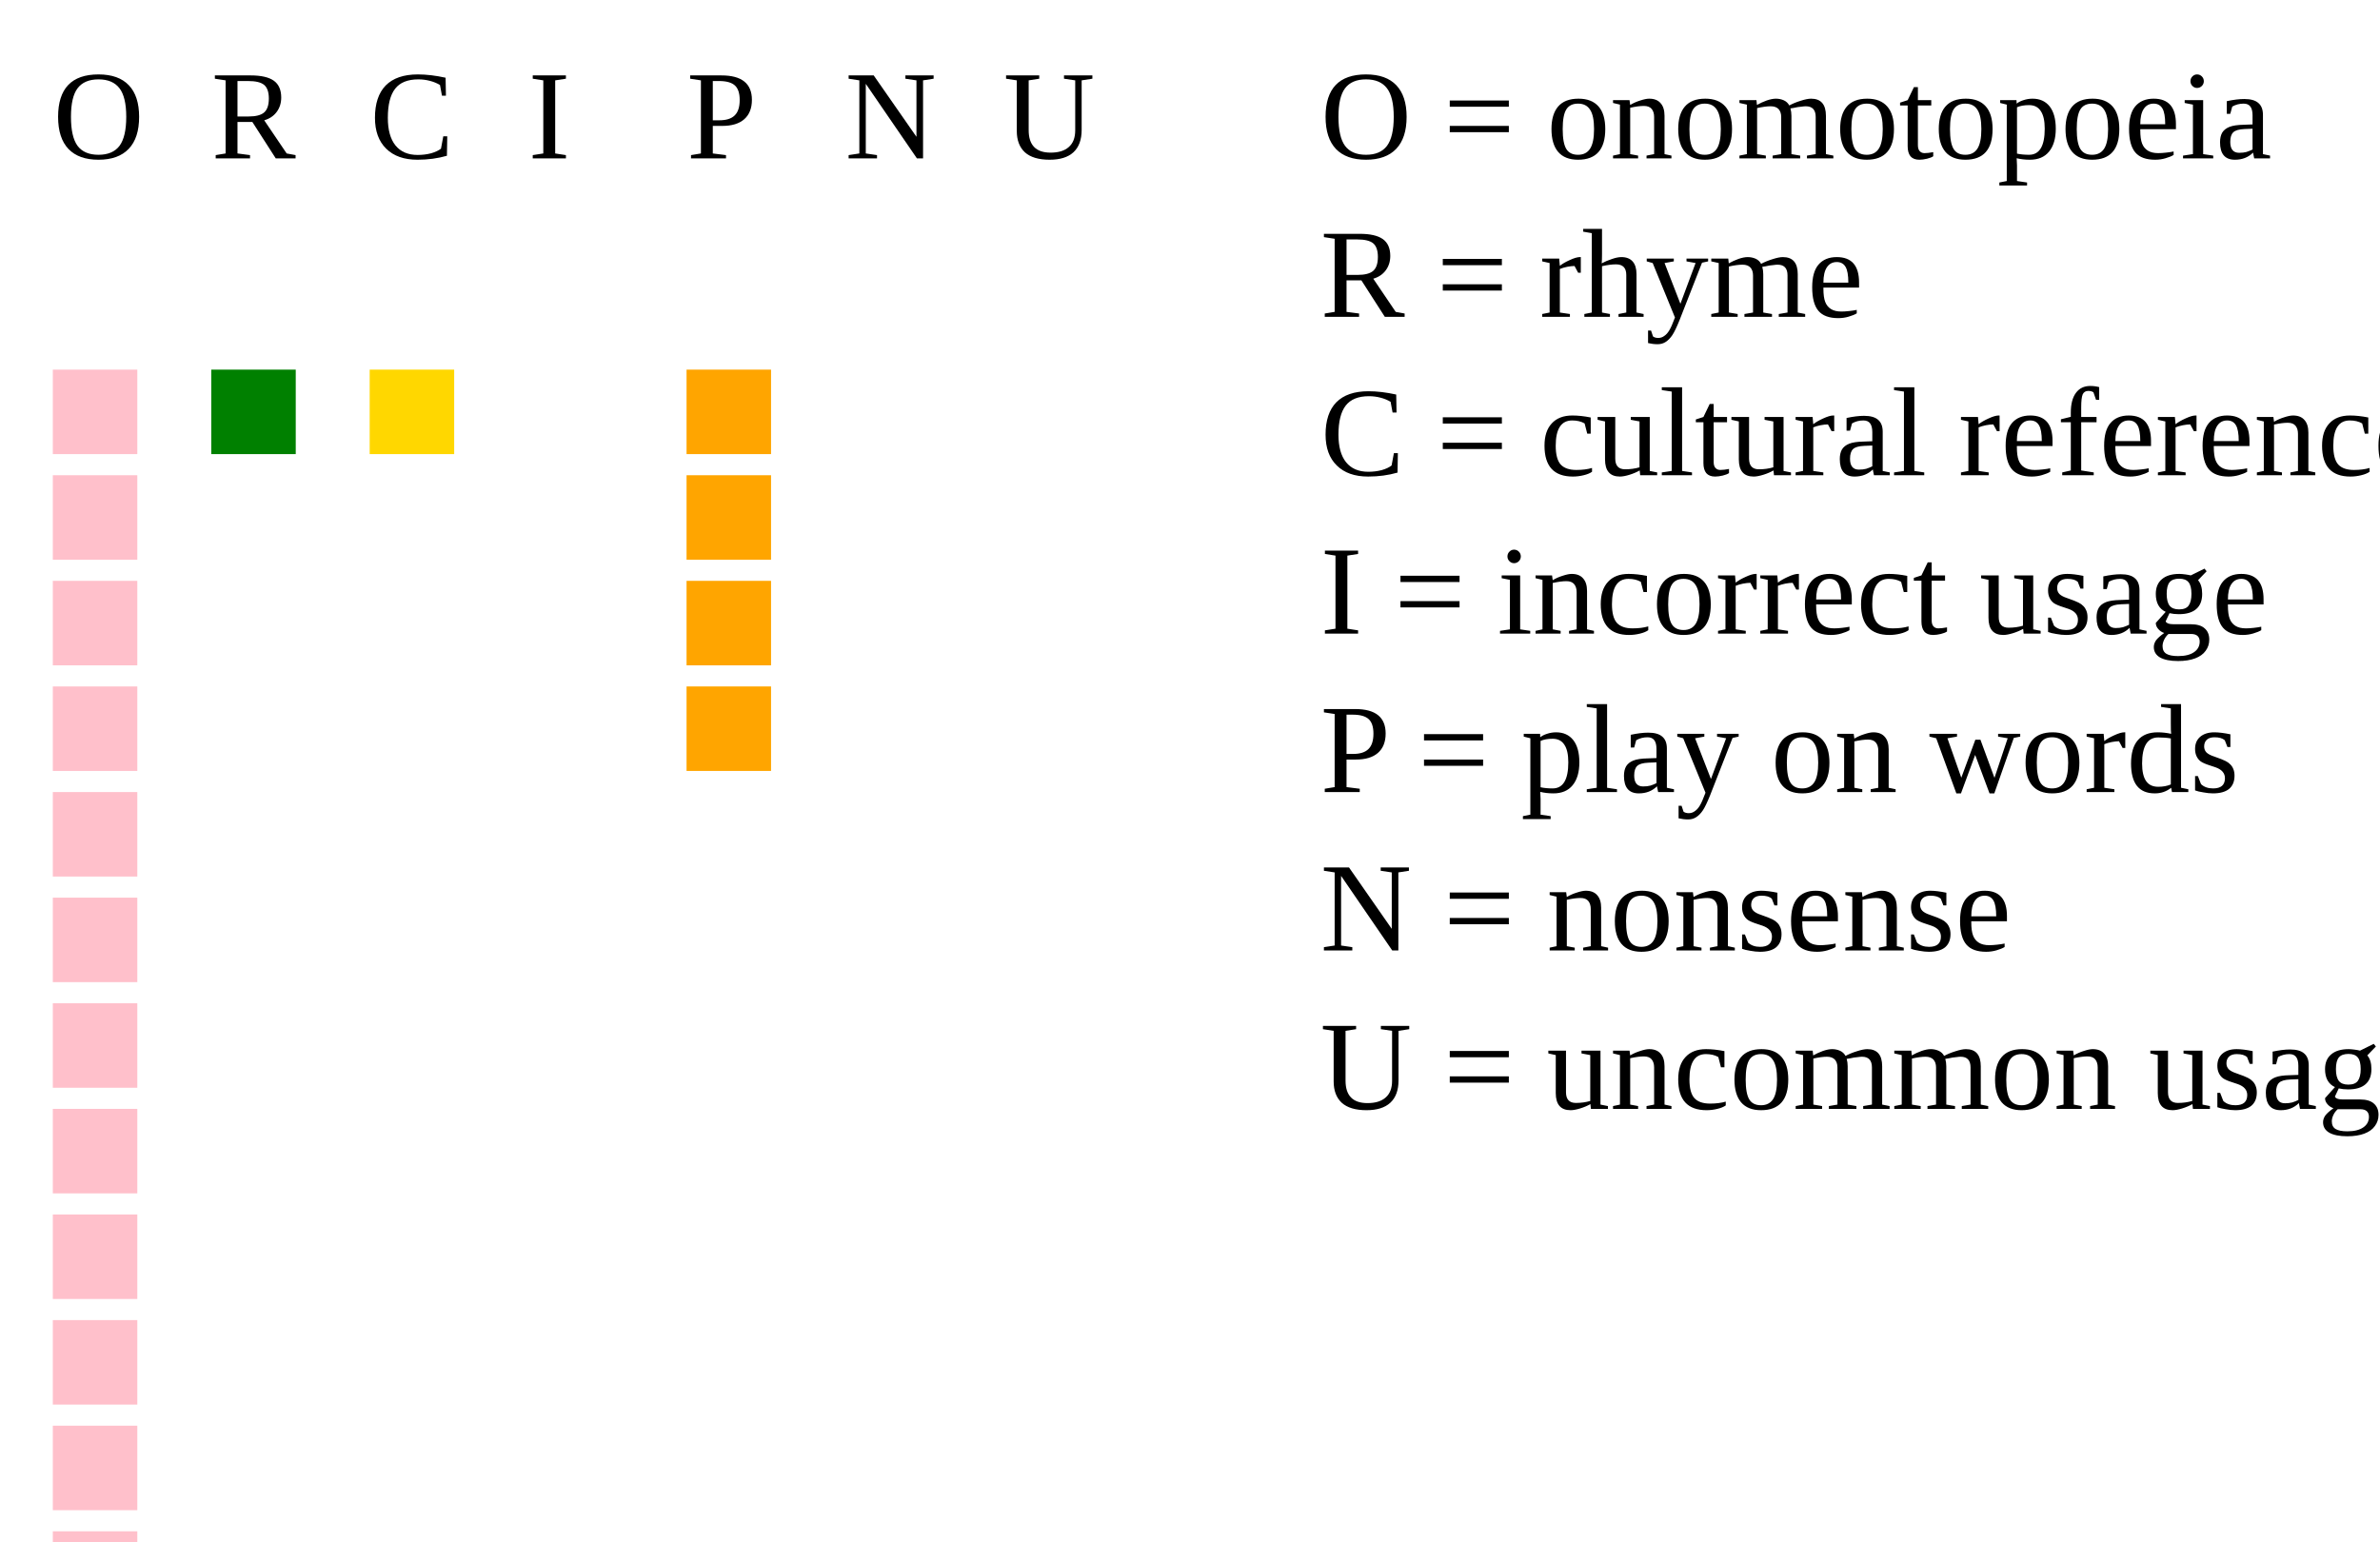
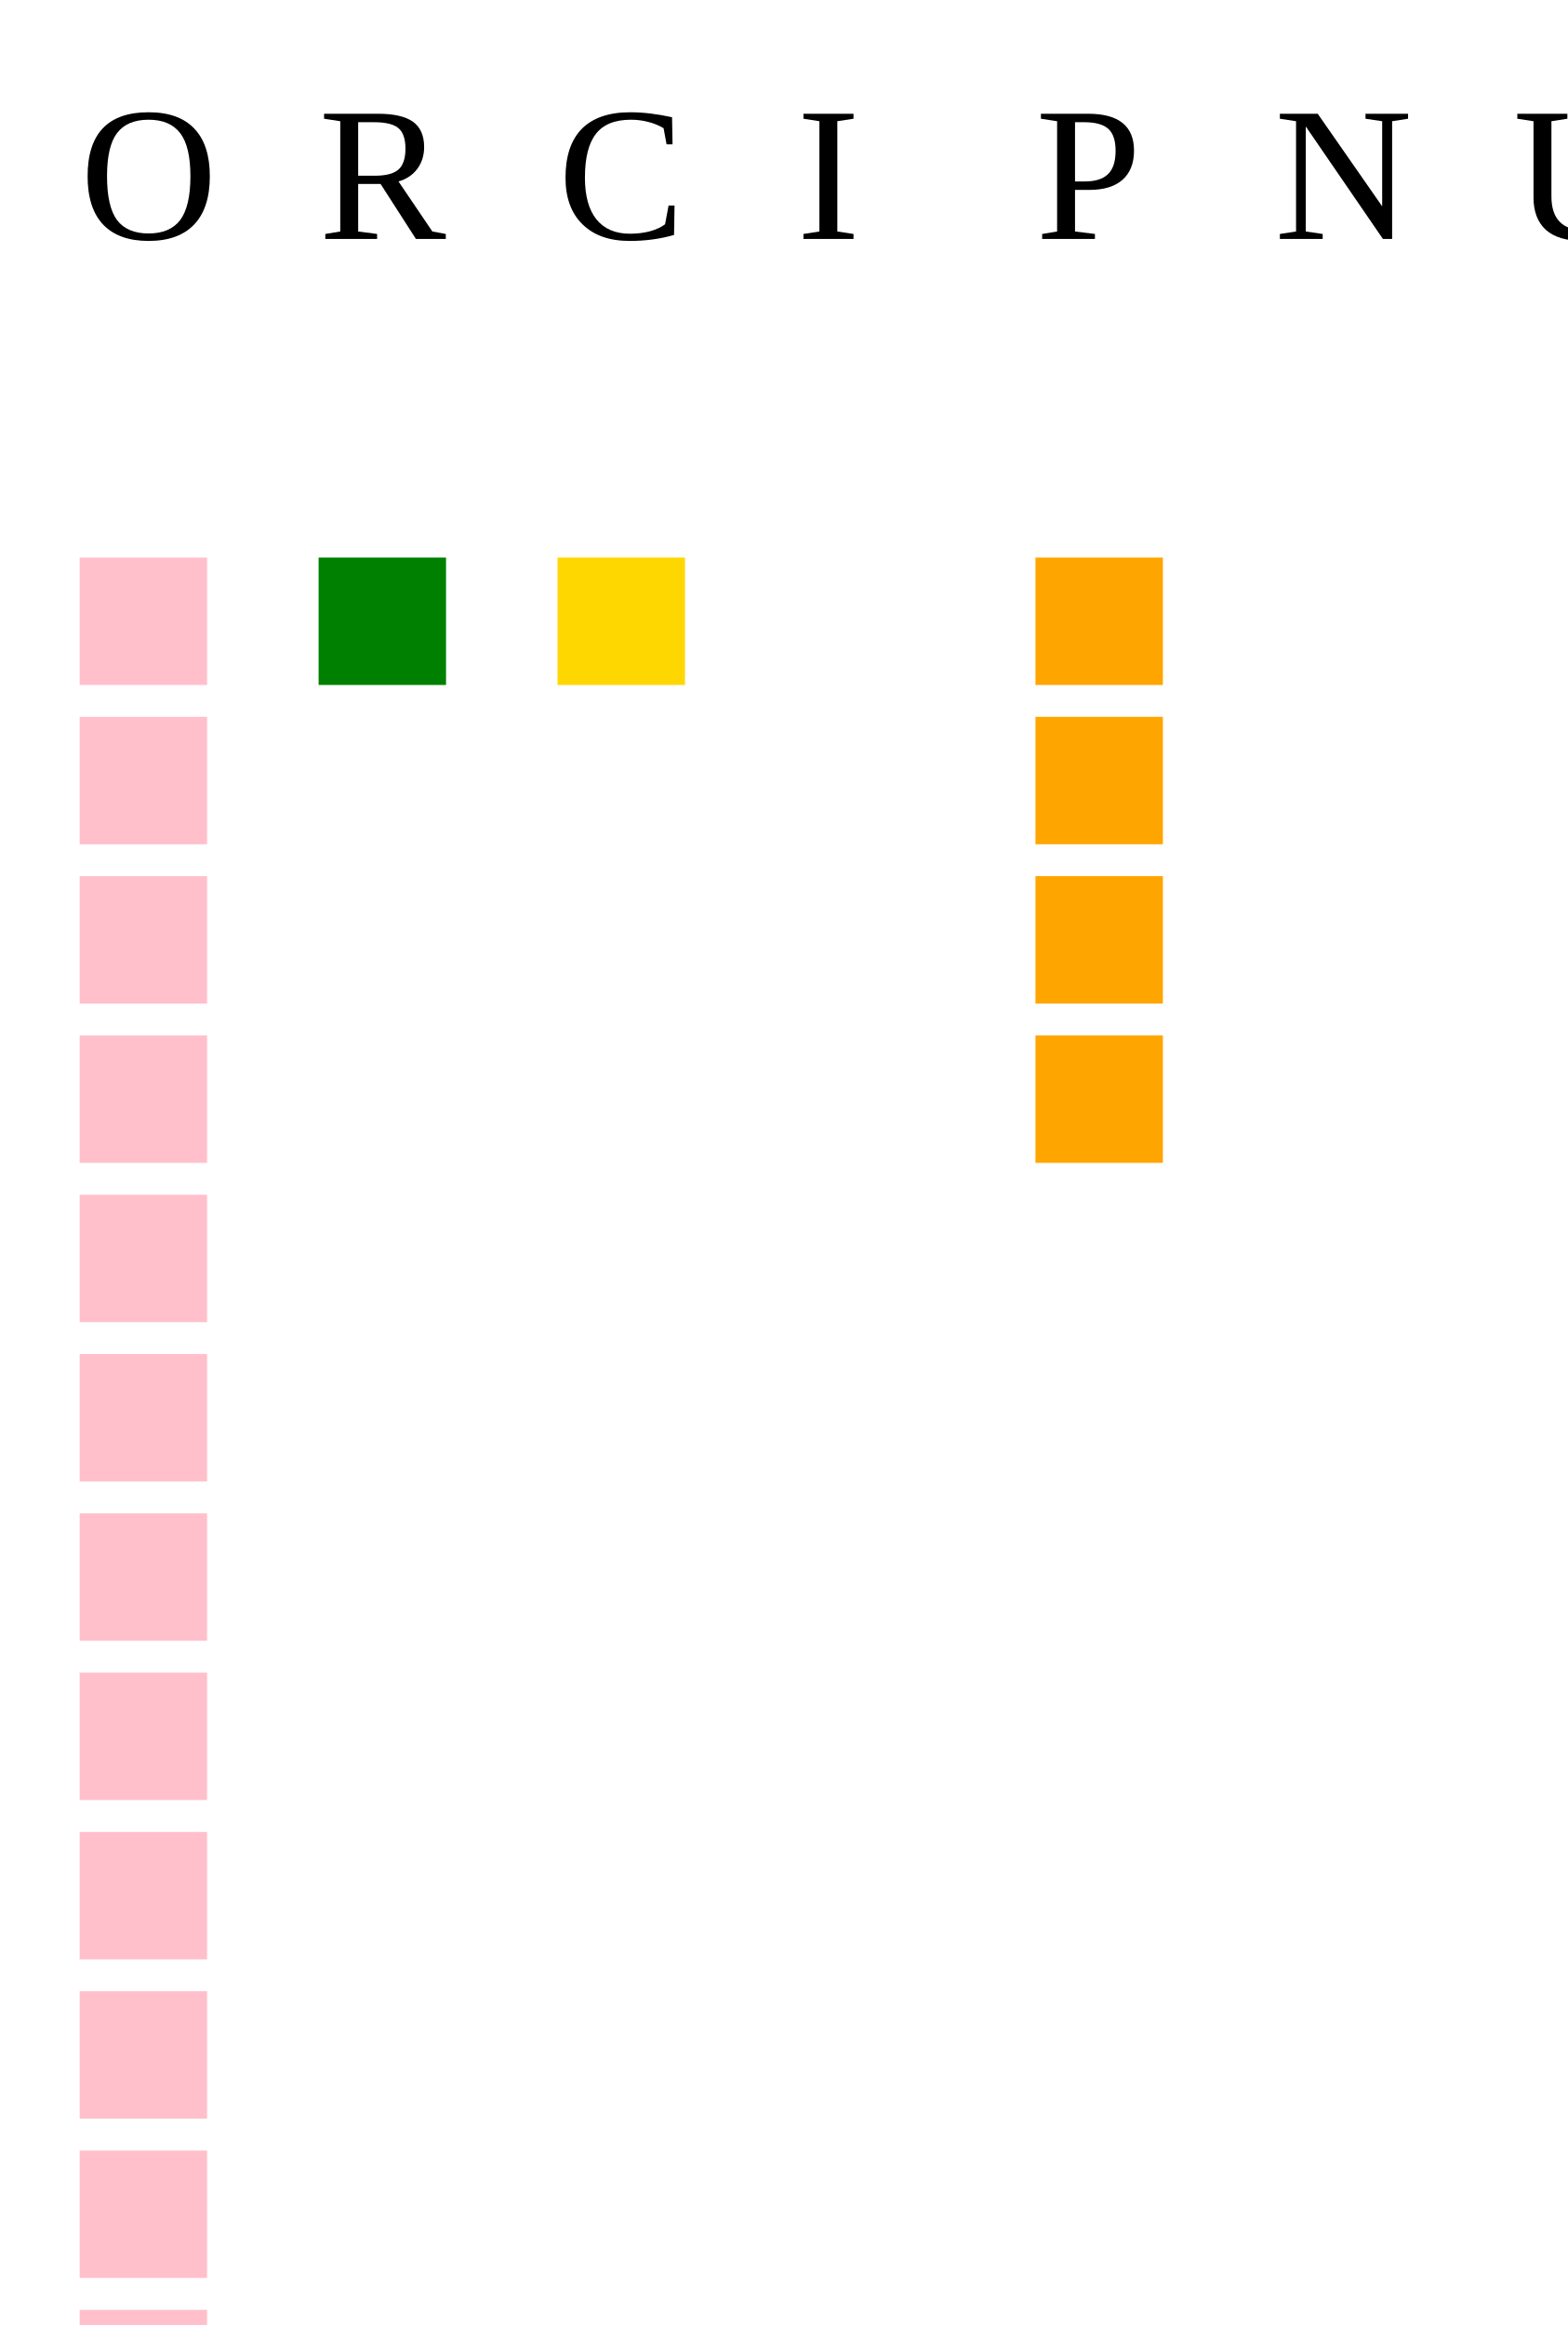
<svg xmlns="http://www.w3.org/2000/svg">
  <g transform="translate(5,15)">
    <text x="0" y="0">O</text>
    <text x="15" y="0">R</text>
    <text x="30" y="0">C</text>
    <text x="45" y="0">I</text>
    <text x="60" y="0">P</text>
    <text x="75" y="0">N</text>
    <text x="90" y="0">U</text>
    <rect x="0" y="20" fill="pink" height="8" width="8" />
    <rect x="0" y="30" fill="pink" height="8" width="8" />
    <rect x="0" y="40" fill="pink" height="8" width="8" />
    <rect x="0" y="50" fill="pink" height="8" width="8" />
    <rect x="0" y="60" fill="pink" height="8" width="8" />
    <rect x="0" y="70" fill="pink" height="8" width="8" />
    <rect x="0" y="80" fill="pink" height="8" width="8" />
    <rect x="0" y="90" fill="pink" height="8" width="8" />
    <rect x="0" y="100" fill="pink" height="8" width="8" />
    <rect x="0" y="110" fill="pink" height="8" width="8" />
    <rect x="0" y="120" fill="pink" height="8" width="8" />
    <rect x="0" y="130" fill="pink" height="8" width="8" />
    <rect x="15" y="20" fill="green" height="8" width="8" />
    <rect x="30" y="20" fill="gold" height="8" width="8" />
    <rect x="60" y="20" fill="orange" height="8" width="8" />
    <rect x="60" y="30" fill="orange" height="8" width="8" />
    <rect x="60" y="40" fill="orange" height="8" width="8" />
    <rect x="60" y="50" fill="orange" height="8" width="8" />
-     <text x="120" y="0">O = onomotopoeia</text>
-     <text x="120" y="15">R = rhyme</text>
-     <text x="120" y="30">C = cultural reference</text>
-     <text x="120" y="45">I = incorrect usage</text>
-     <text x="120" y="60">P = play on words</text>
-     <text x="120" y="75">N = nonsense</text>
-     <text x="120" y="90">U = uncommon usage</text>
  </g>
</svg>
